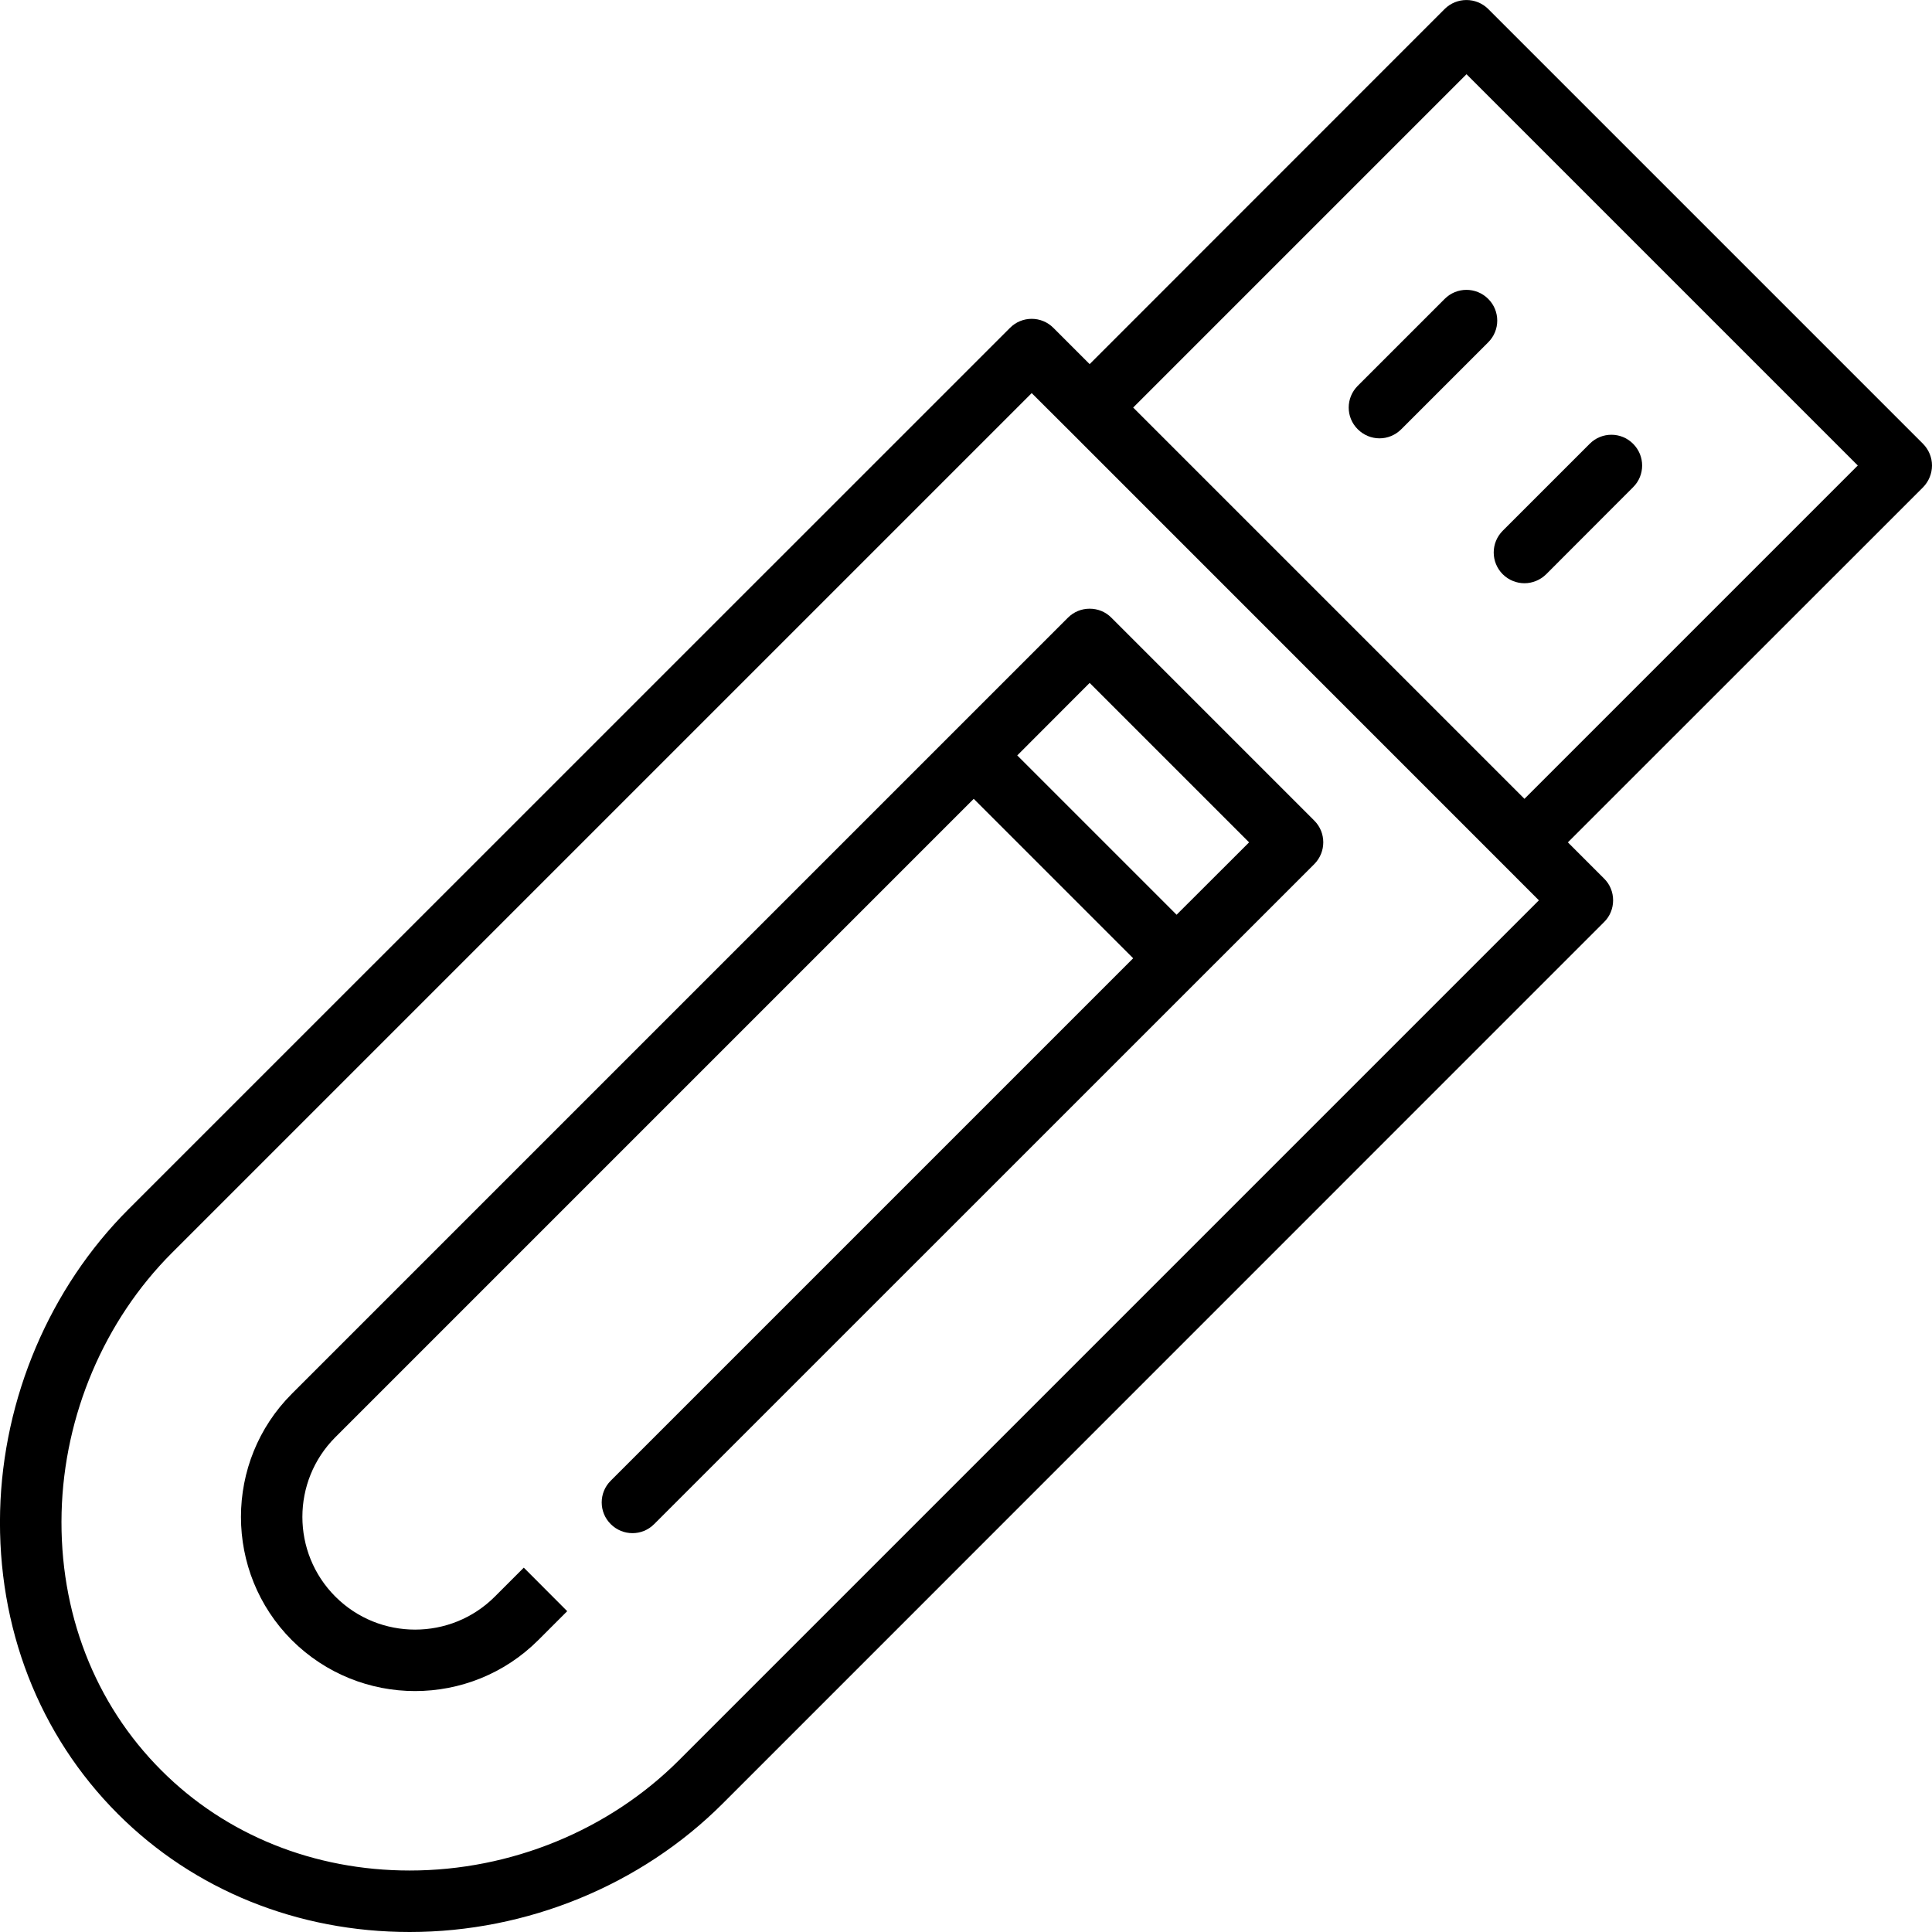
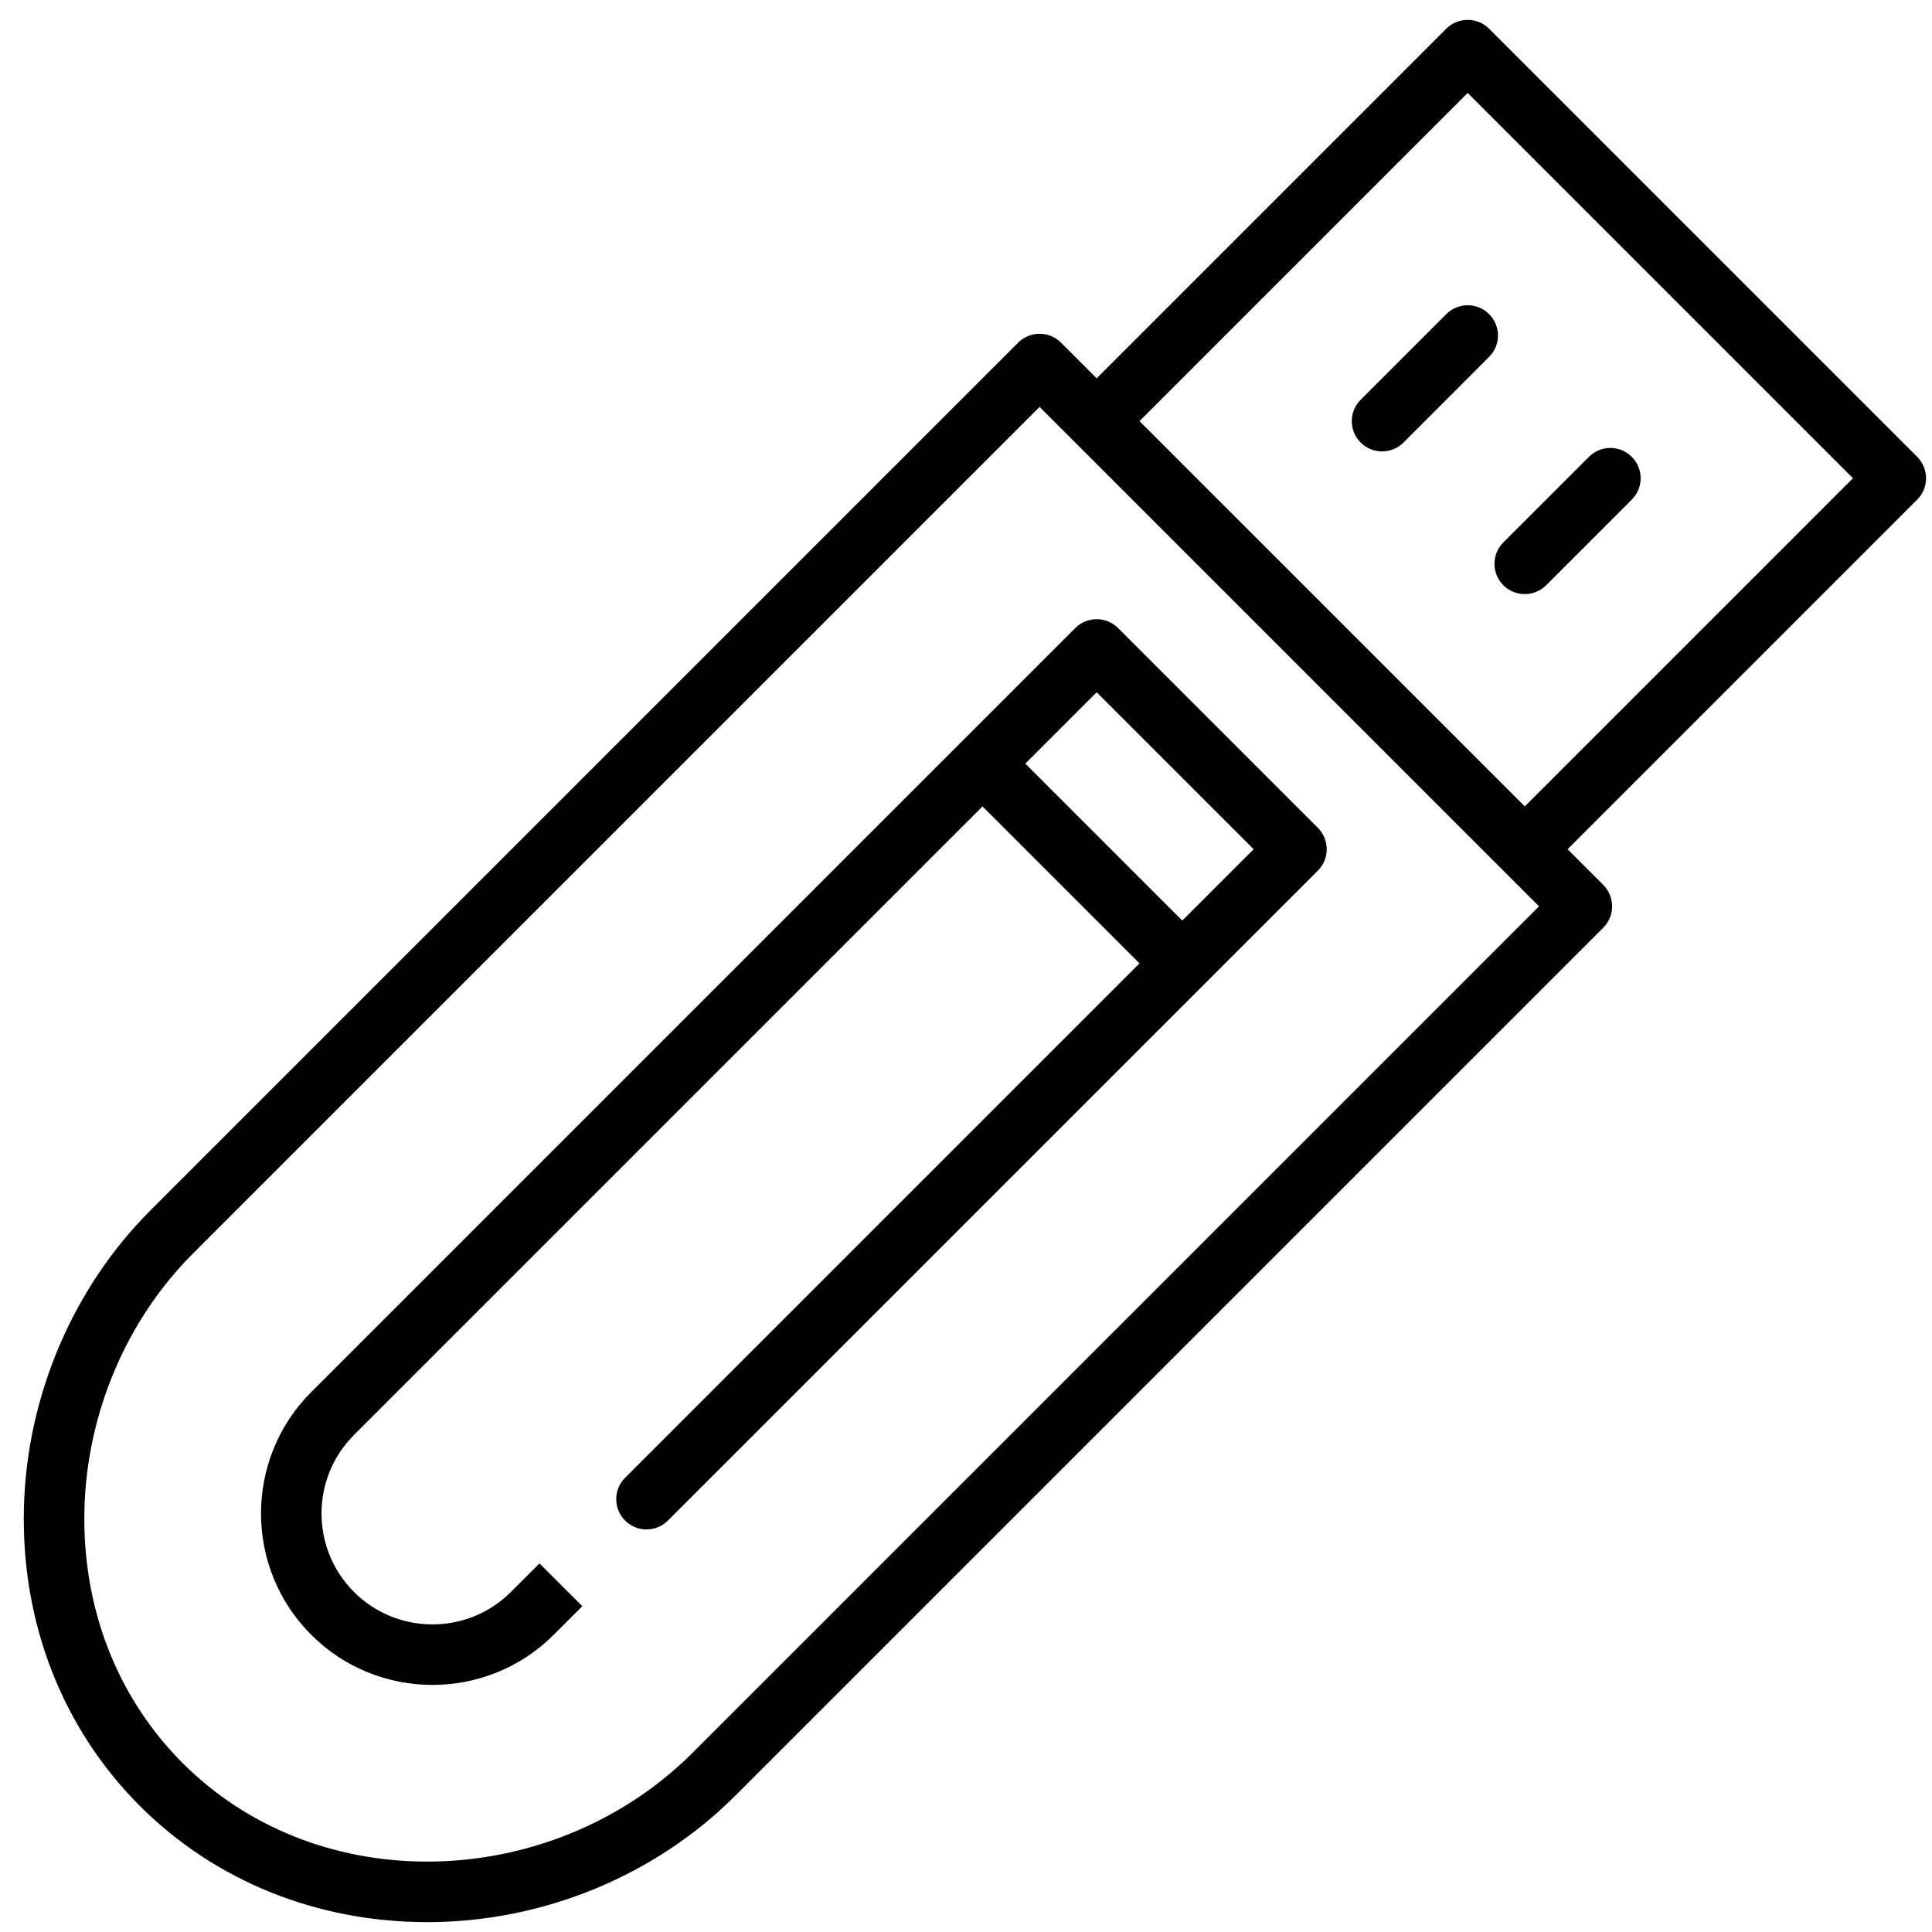
- <svg xmlns="http://www.w3.org/2000/svg" width="17" height="17" viewBox="0 0 17 17" fill="none">
-   <path d="M12.712 2.63L11.947 3.395C11.841 3.501 11.841 3.672 11.947 3.777C12 3.83 12.069 3.857 12.139 3.857C12.208 3.857 12.277 3.83 12.33 3.777L13.095 3.012C13.201 2.907 13.201 2.735 13.095 2.63C12.989 2.524 12.818 2.524 12.712 2.63Z" fill="black" />
-   <path d="M13.223 5.053C13.275 5.105 13.345 5.132 13.414 5.132C13.483 5.132 13.552 5.105 13.605 5.053L14.37 4.287C14.476 4.182 14.476 4.011 14.37 3.905C14.265 3.799 14.093 3.799 13.988 3.905L13.223 4.67C13.117 4.776 13.117 4.947 13.223 5.053Z" fill="black" />
-   <path d="M17 4.096C17 4.024 16.971 3.956 16.921 3.905L13.095 0.079C12.989 -0.026 12.818 -0.026 12.712 0.079L9.588 3.204L9.269 2.885C9.164 2.779 8.992 2.779 8.887 2.885L1.13 10.641C0.438 11.333 0.027 12.3 0.001 13.295C-0.025 14.32 0.343 15.267 1.038 15.962C1.707 16.631 2.619 17 3.605 17C4.637 17 5.641 16.588 6.359 15.87L14.115 8.113C14.166 8.063 14.194 7.994 14.194 7.922C14.194 7.85 14.166 7.781 14.115 7.731L13.796 7.412L16.921 4.288C16.971 4.237 17 4.168 17 4.096ZM5.976 15.487C5.359 16.105 4.495 16.459 3.605 16.459C2.764 16.459 1.988 16.147 1.421 15.579C0.832 14.991 0.52 14.184 0.542 13.309C0.564 12.451 0.918 11.619 1.513 11.024L9.078 3.459L9.397 3.777C9.397 3.777 13.541 7.922 13.541 7.922L5.976 15.487ZM13.414 7.029L9.971 3.586L12.904 0.653L16.347 4.096L13.414 7.029Z" fill="black" />
-   <path d="M9.779 5.435C9.729 5.384 9.66 5.356 9.588 5.356C9.516 5.356 9.448 5.384 9.397 5.435C9.397 5.435 2.599 12.233 2.568 12.264C1.971 12.861 1.971 13.834 2.568 14.432C2.867 14.73 3.26 14.88 3.652 14.88C4.045 14.88 4.438 14.73 4.737 14.431C4.747 14.421 4.991 14.177 4.991 14.177L4.609 13.794C4.609 13.794 4.364 14.039 4.354 14.049C3.967 14.436 3.338 14.436 2.951 14.049C2.564 13.662 2.564 13.033 2.951 12.646C2.974 12.623 6.612 8.985 8.568 7.029L9.971 8.432L5.374 13.029C5.268 13.134 5.268 13.306 5.374 13.411C5.48 13.517 5.651 13.517 5.756 13.411L11.565 7.603C11.67 7.497 11.67 7.326 11.565 7.221L9.779 5.435ZM10.353 8.049L8.951 6.647L9.588 6.009L10.991 7.412L10.353 8.049Z" fill="black" />
+ <svg xmlns="http://www.w3.org/2000/svg" width="65" height="65" viewBox="0 0 65 65" fill="none">
+   <path d="M48.659 10.568L45.778 13.449C45.38 13.847 45.38 14.492 45.778 14.889C45.977 15.088 46.238 15.187 46.498 15.187C46.759 15.187 47.02 15.088 47.219 14.889L50.099 12.008C50.497 11.611 50.497 10.966 50.099 10.568C49.701 10.171 49.057 10.171 48.659 10.568Z" fill="black" />
+   <path d="M50.578 19.69C50.777 19.888 51.038 19.988 51.298 19.988C51.559 19.988 51.819 19.889 52.019 19.69L54.899 16.809C55.297 16.411 55.297 15.766 54.899 15.369C54.501 14.971 53.856 14.971 53.459 15.369L50.578 18.249C50.18 18.647 50.18 19.292 50.578 19.69Z" fill="black" />
+   <path d="M64.8 16.089C64.8 15.819 64.693 15.56 64.502 15.369L50.099 0.966C49.701 0.569 49.056 0.569 48.658 0.966L36.896 12.729L35.696 11.528C35.298 11.13 34.653 11.13 34.256 11.528L5.055 40.729C2.45 43.334 0.901 46.975 0.805 50.719C0.706 54.579 2.092 58.145 4.707 60.76C7.227 63.28 10.66 64.668 14.373 64.668C18.256 64.668 22.035 63.117 24.739 60.413L53.94 31.212C54.13 31.021 54.238 30.762 54.238 30.492C54.238 30.222 54.13 29.963 53.94 29.772L52.739 28.572L64.502 16.809C64.693 16.618 64.8 16.359 64.8 16.089ZM23.298 58.973C20.974 61.298 17.721 62.631 14.373 62.631C11.204 62.631 8.283 61.455 6.148 59.32C3.931 57.103 2.756 54.067 2.841 50.771C2.924 47.544 4.255 44.409 6.495 42.17L34.976 13.689L36.176 14.889C36.176 14.889 51.779 30.492 51.779 30.492L23.298 58.973ZM51.299 27.131L38.337 14.169L49.379 3.127L62.341 16.089L51.299 27.131Z" fill="black" />
+   <path d="M37.616 21.13C37.425 20.939 37.166 20.832 36.896 20.832C36.626 20.832 36.367 20.939 36.176 21.13C36.176 21.13 10.586 46.721 10.469 46.837C8.219 49.088 8.219 52.749 10.469 54.999C11.594 56.124 13.071 56.687 14.549 56.687C16.027 56.687 17.506 56.124 18.632 54.998C18.67 54.959 19.591 54.039 19.591 54.039L18.15 52.599C18.15 52.599 17.227 53.522 17.19 53.559C15.734 55.015 13.365 55.015 11.909 53.559C10.453 52.103 10.453 49.734 11.909 48.278C11.995 48.192 25.693 34.494 33.056 27.131L38.337 32.412L21.031 49.718C20.633 50.116 20.633 50.761 21.031 51.158C21.429 51.556 22.073 51.556 22.471 51.158L44.338 29.292C44.736 28.894 44.736 28.249 44.338 27.852L37.616 21.13ZM39.777 30.972L34.496 25.691L36.896 23.291L42.177 28.572L39.777 30.972Z" fill="black" />
</svg>
